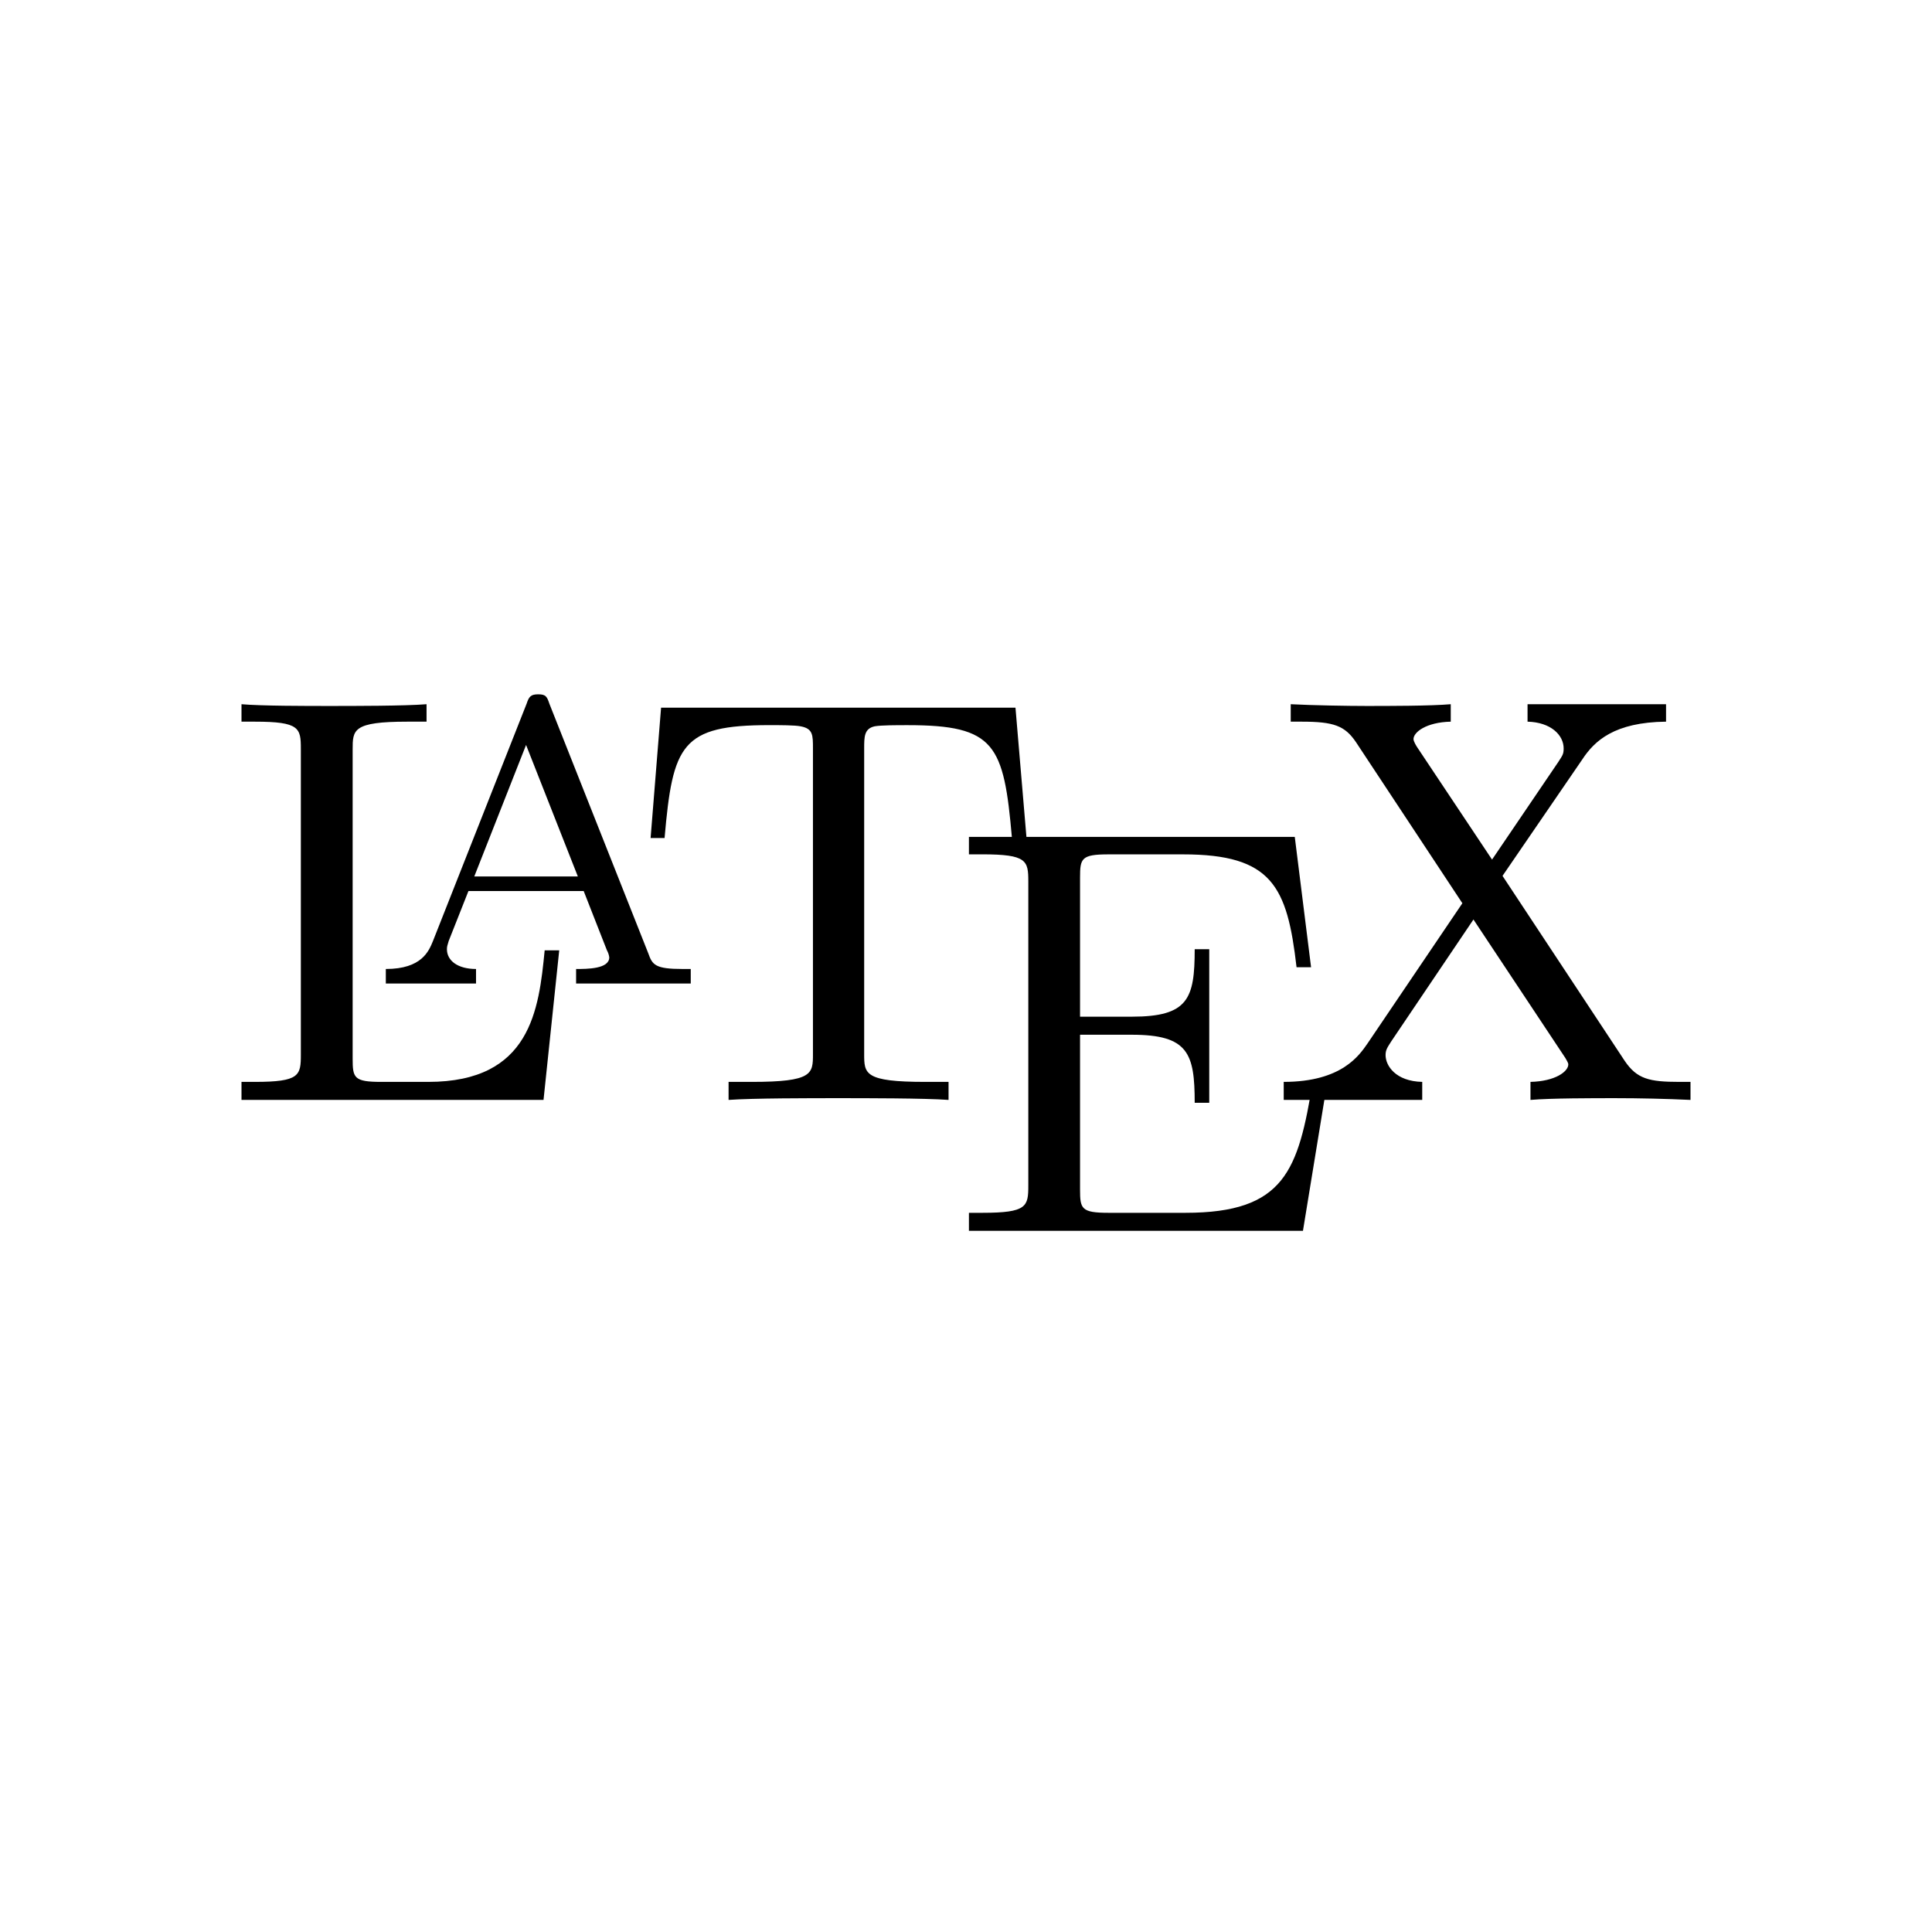
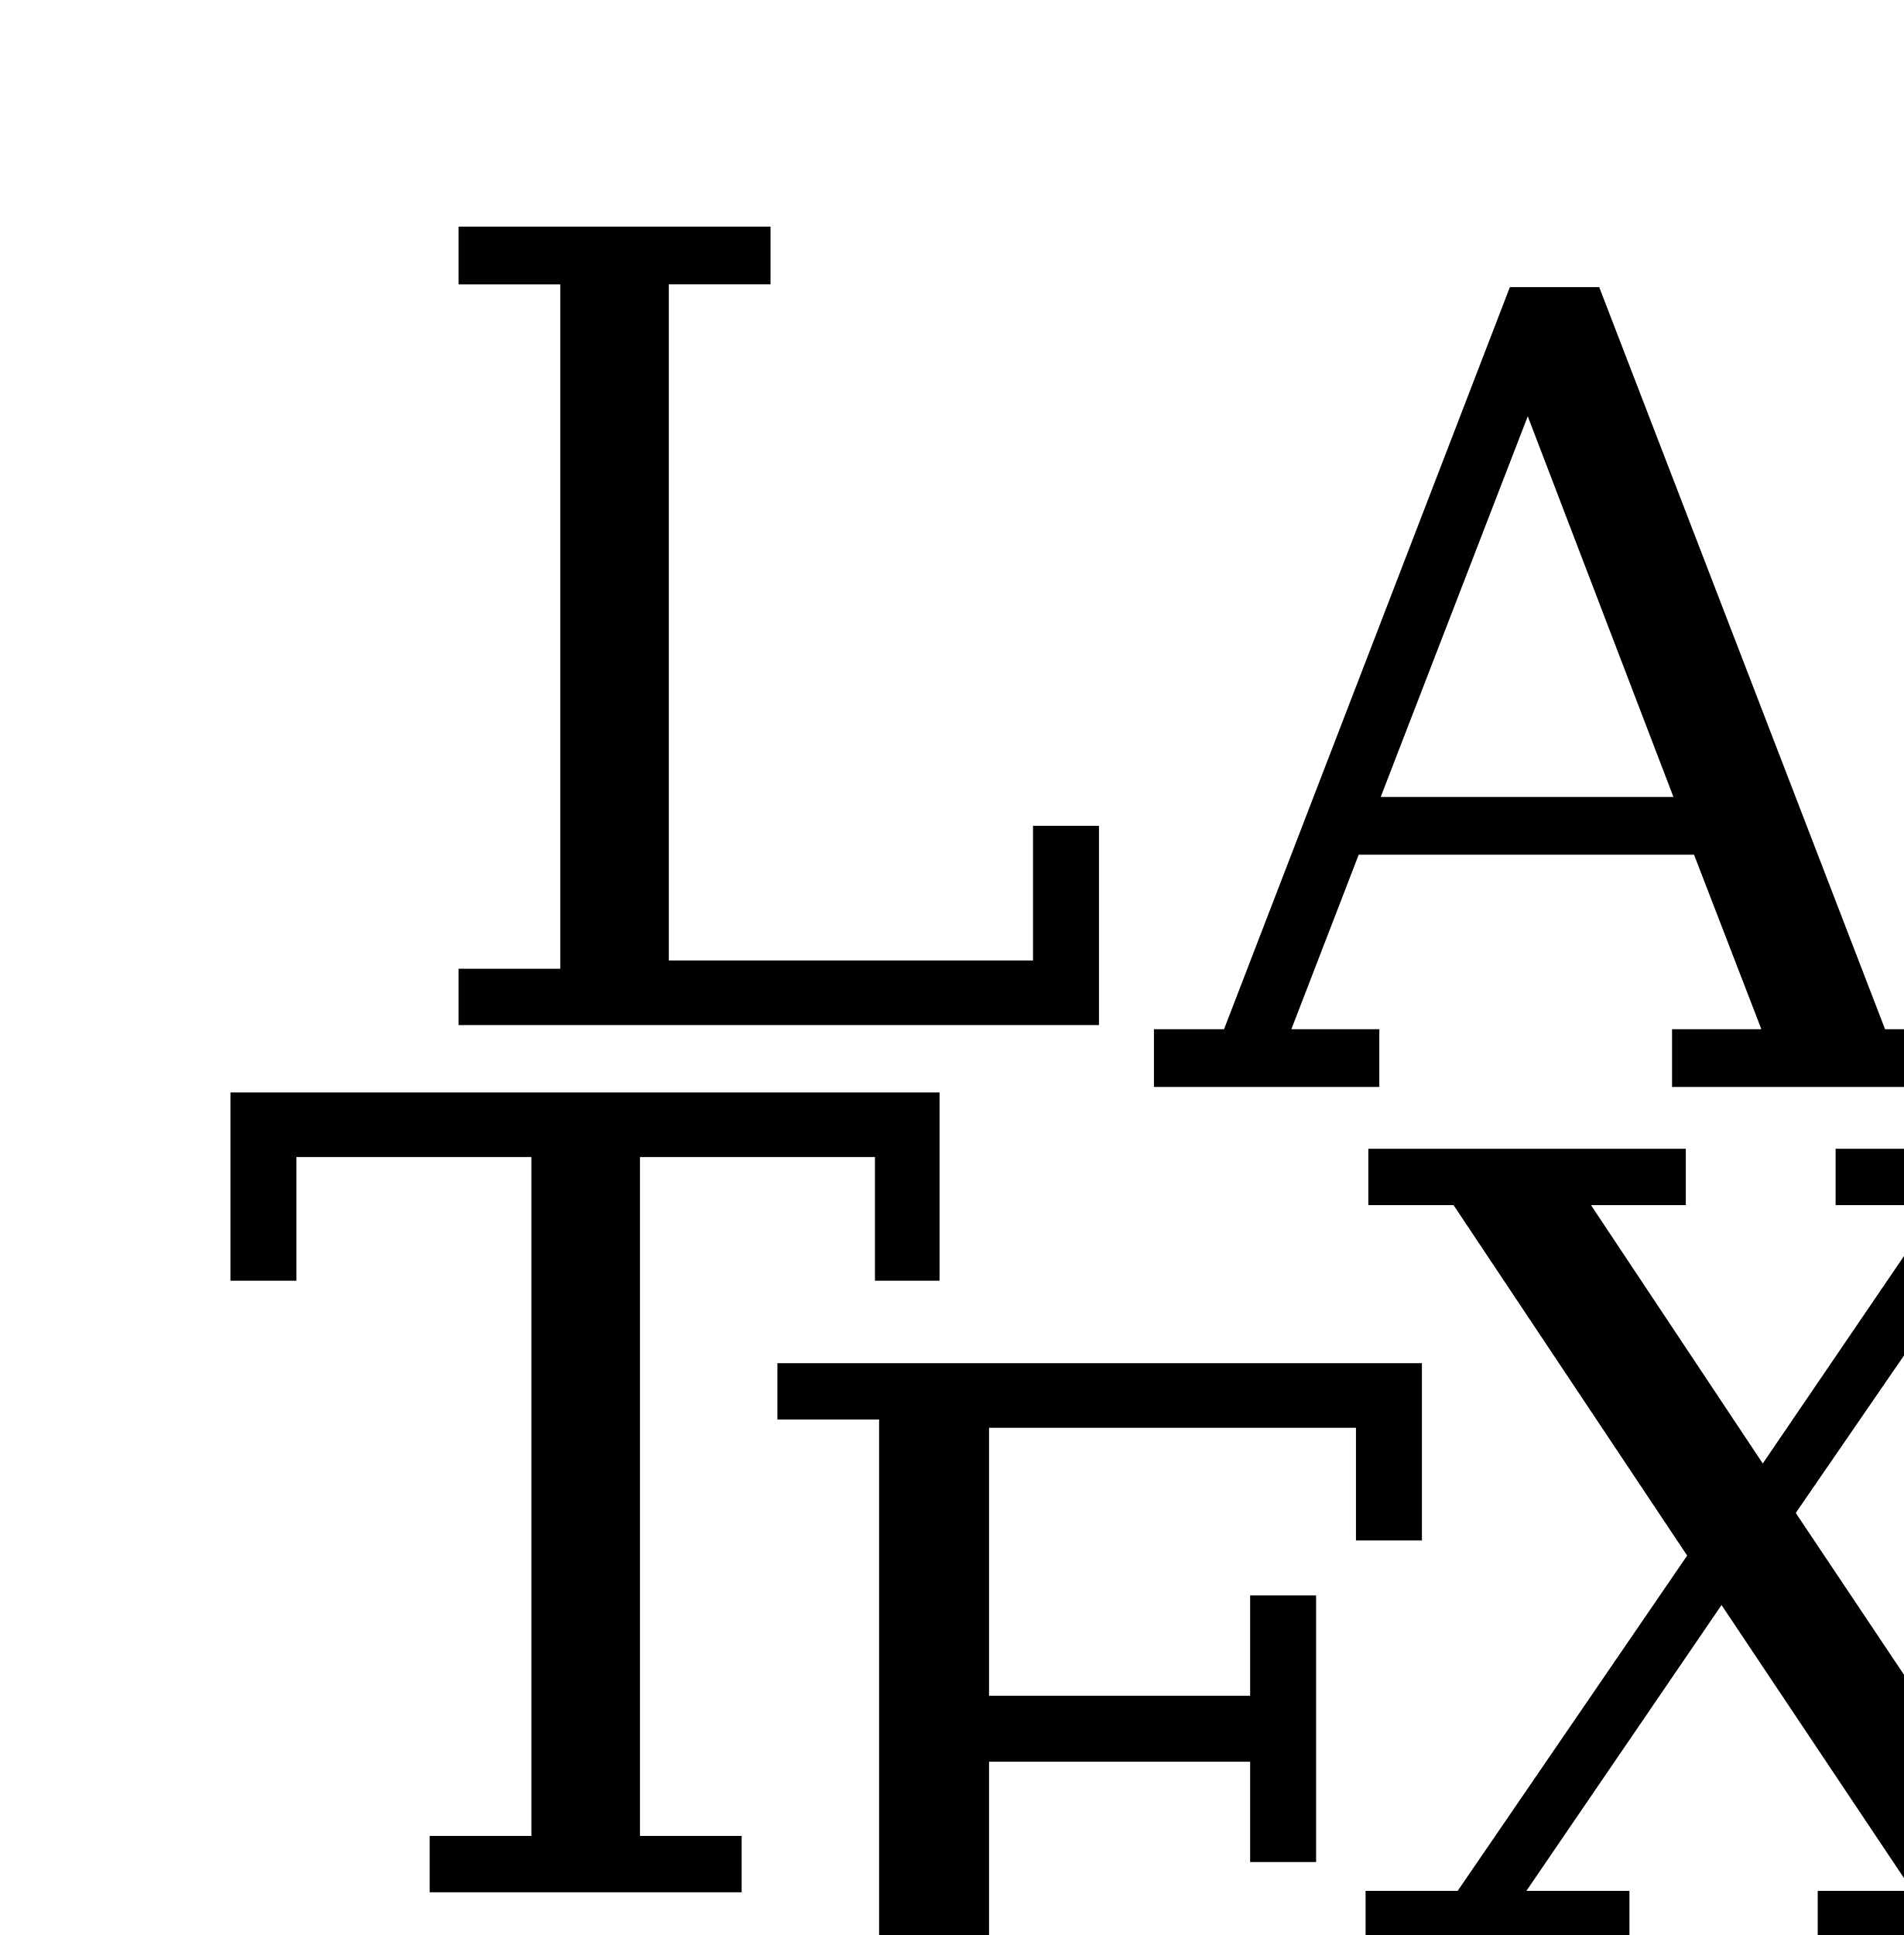
- <svg xmlns="http://www.w3.org/2000/svg" viewBox="0 0 64 64" fill="none">
-   <path d="M18.525 31.482h-.482c-.192 1.966-.462 4.357-3.855 4.357h-1.562c-.905 0-.944-.136-.944-.772V24.831c0-.655 0-.925 1.812-.925h.636v-.578c-.694.058-2.429.058-3.22.058-.751 0-2.255 0-2.91-.058v.578h.443c1.485 0 1.523.212 1.523.906v10.12c0 .694-.038.907-1.523.907H8v.597h10.005l.52-4.954z" fill="#000000" />
-   <path d="M18.198 23.308c-.078-.23-.116-.308-.367-.308-.25 0-.308.077-.385.308l-3.104 7.866c-.135.327-.366.925-1.561.925v.482h2.988v-.482c-.598 0-.964-.27-.964-.656 0-.096.02-.135.058-.27l.655-1.657h3.817l.771 1.966a.65.65 0 0 1 .077.231c0 .386-.732.386-1.099.386v.482h3.798v-.482h-.27c-.906 0-1.002-.135-1.137-.52l-3.277-8.27zm-.771 1.37 1.715 4.356h-3.431l1.716-4.357z" fill="#000000" />
-   <path d="M33.639 23.443h-11.74l-.347 4.318h.463c.27-3.103.558-3.74 3.47-3.74.346 0 .848 0 1.04.04.405.076.405.288.405.732v10.12c0 .656 0 .926-2.024.926h-.771v.597c.79-.058 2.737-.058 3.624-.058s2.872 0 3.663.058v-.597h-.771c-2.024 0-2.024-.27-2.024-.926v-10.12c0-.386 0-.656.347-.733.212-.038.732-.038 1.098-.038 2.892 0 3.181.636 3.45 3.74h.483l-.366-4.319z" fill="#000000" />
-   <path d="M43.971 35.82h-.482c-.482 2.949-.925 4.356-4.221 4.356h-2.545c-.906 0-.945-.135-.945-.771v-5.128h1.716c1.87 0 2.082.617 2.082 2.255h.482v-5.089h-.482c0 1.639-.212 2.236-2.082 2.236h-1.716v-4.607c0-.636.039-.77.945-.77h2.467c2.95 0 3.451 1.06 3.76 3.739h.481l-.54-4.318H32.097v.578h.444c1.484 0 1.523.212 1.523.906V39.27c0 .694-.039.906-1.523.906h-.444v.597h11.065l.81-4.954z" fill="#000000" />
-   <path d="m49.773 29.014 2.641-3.855c.405-.617 1.06-1.234 2.776-1.253v-.578h-4.588v.578c.772.02 1.196.443 1.196.887 0 .192-.039.231-.174.443l-2.198 3.239-2.467-3.702c-.039-.057-.135-.212-.135-.289 0-.231.424-.559 1.234-.578v-.578c-.656.058-2.063.058-2.795.058-.598 0-1.793-.02-2.506-.058v.578h.366c1.06 0 1.426.135 1.793.675l3.527 5.34-3.142 4.645c-.27.386-.848 1.273-2.776 1.273v.597h4.588v-.597c-.886-.02-1.214-.54-1.214-.887 0-.174.058-.25.193-.463l2.718-4.029 3.045 4.588c.039.077.097.154.097.212 0 .232-.424.56-1.253.579v.597c.675-.058 2.082-.058 2.795-.058.81 0 1.696.02 2.506.058v-.597h-.366c-1.003 0-1.407-.097-1.812-.694l-4.049-6.13z" fill="#000000" />
+ <svg xmlns="http://www.w3.org/2000/svg" version="1.1">
+   <path d="m 24.827,12.269 0,3.125 5.506,0 0,37.052 -5.506,0 0,3.05 34.671,0 0,-10.788 -3.571,0 0,7.291 -19.717,0 0,-36.606 5.506,0 0,-3.125 -16.889,0 z m 56.918,3.274 -15.476,40.177 -3.795,0 0,3.125 12.202,0 0,-3.125 -4.762,0 3.646,-9.449 18.154,0 3.646,9.449 -4.836,0 0,3.125 15.773,0 0,-3.125 -4.241,0 -15.476,-40.177 -4.836,0 z m 0.967,6.994 7.887,20.609 -15.848,0 7.961,-20.609 z m -70.236,36.606 0,10.193 3.571,0 0,-6.696 12.723,0 0,36.755 -5.506,0 0,3.05 16.889,0 0,-3.05 -5.506,0 0,-36.755 12.723,0 0,6.696 3.497,0 0,-10.193 -38.392,0 z m 61.605,3.05 0,3.05 4.613,0 12.648,18.973 -12.425,18.154 -4.985,0 0,3.05 14.285,0 0,-3.05 -5.58,0 10.565,-15.476 10.342,15.476 -5.134,0 0,3.05 17.113,0 0,-3.05 -4.613,0 L 97.221,81.909 108.679,65.243 l 4.911,0 0,-3.05 -14.211,0 0,3.05 5.58,0 -9.524,13.988 -9.3,-13.988 5.134,0 0,-3.05 -17.187,0 z m -31.993,11.607 0,3.05 5.506,0 0,37.127 -5.506,0 0,3.05 35.341,0 0,-9.598 -3.571,0 0,6.027 -20.312,0 0,-18.08 14.136,0 0,5.431 3.571,0 0,-14.434 -3.571,0 0,5.431 -14.136,0 0,-14.508 19.865,0 0,6.101 3.571,0 0,-9.598 -34.895,0 z" />
</svg>
